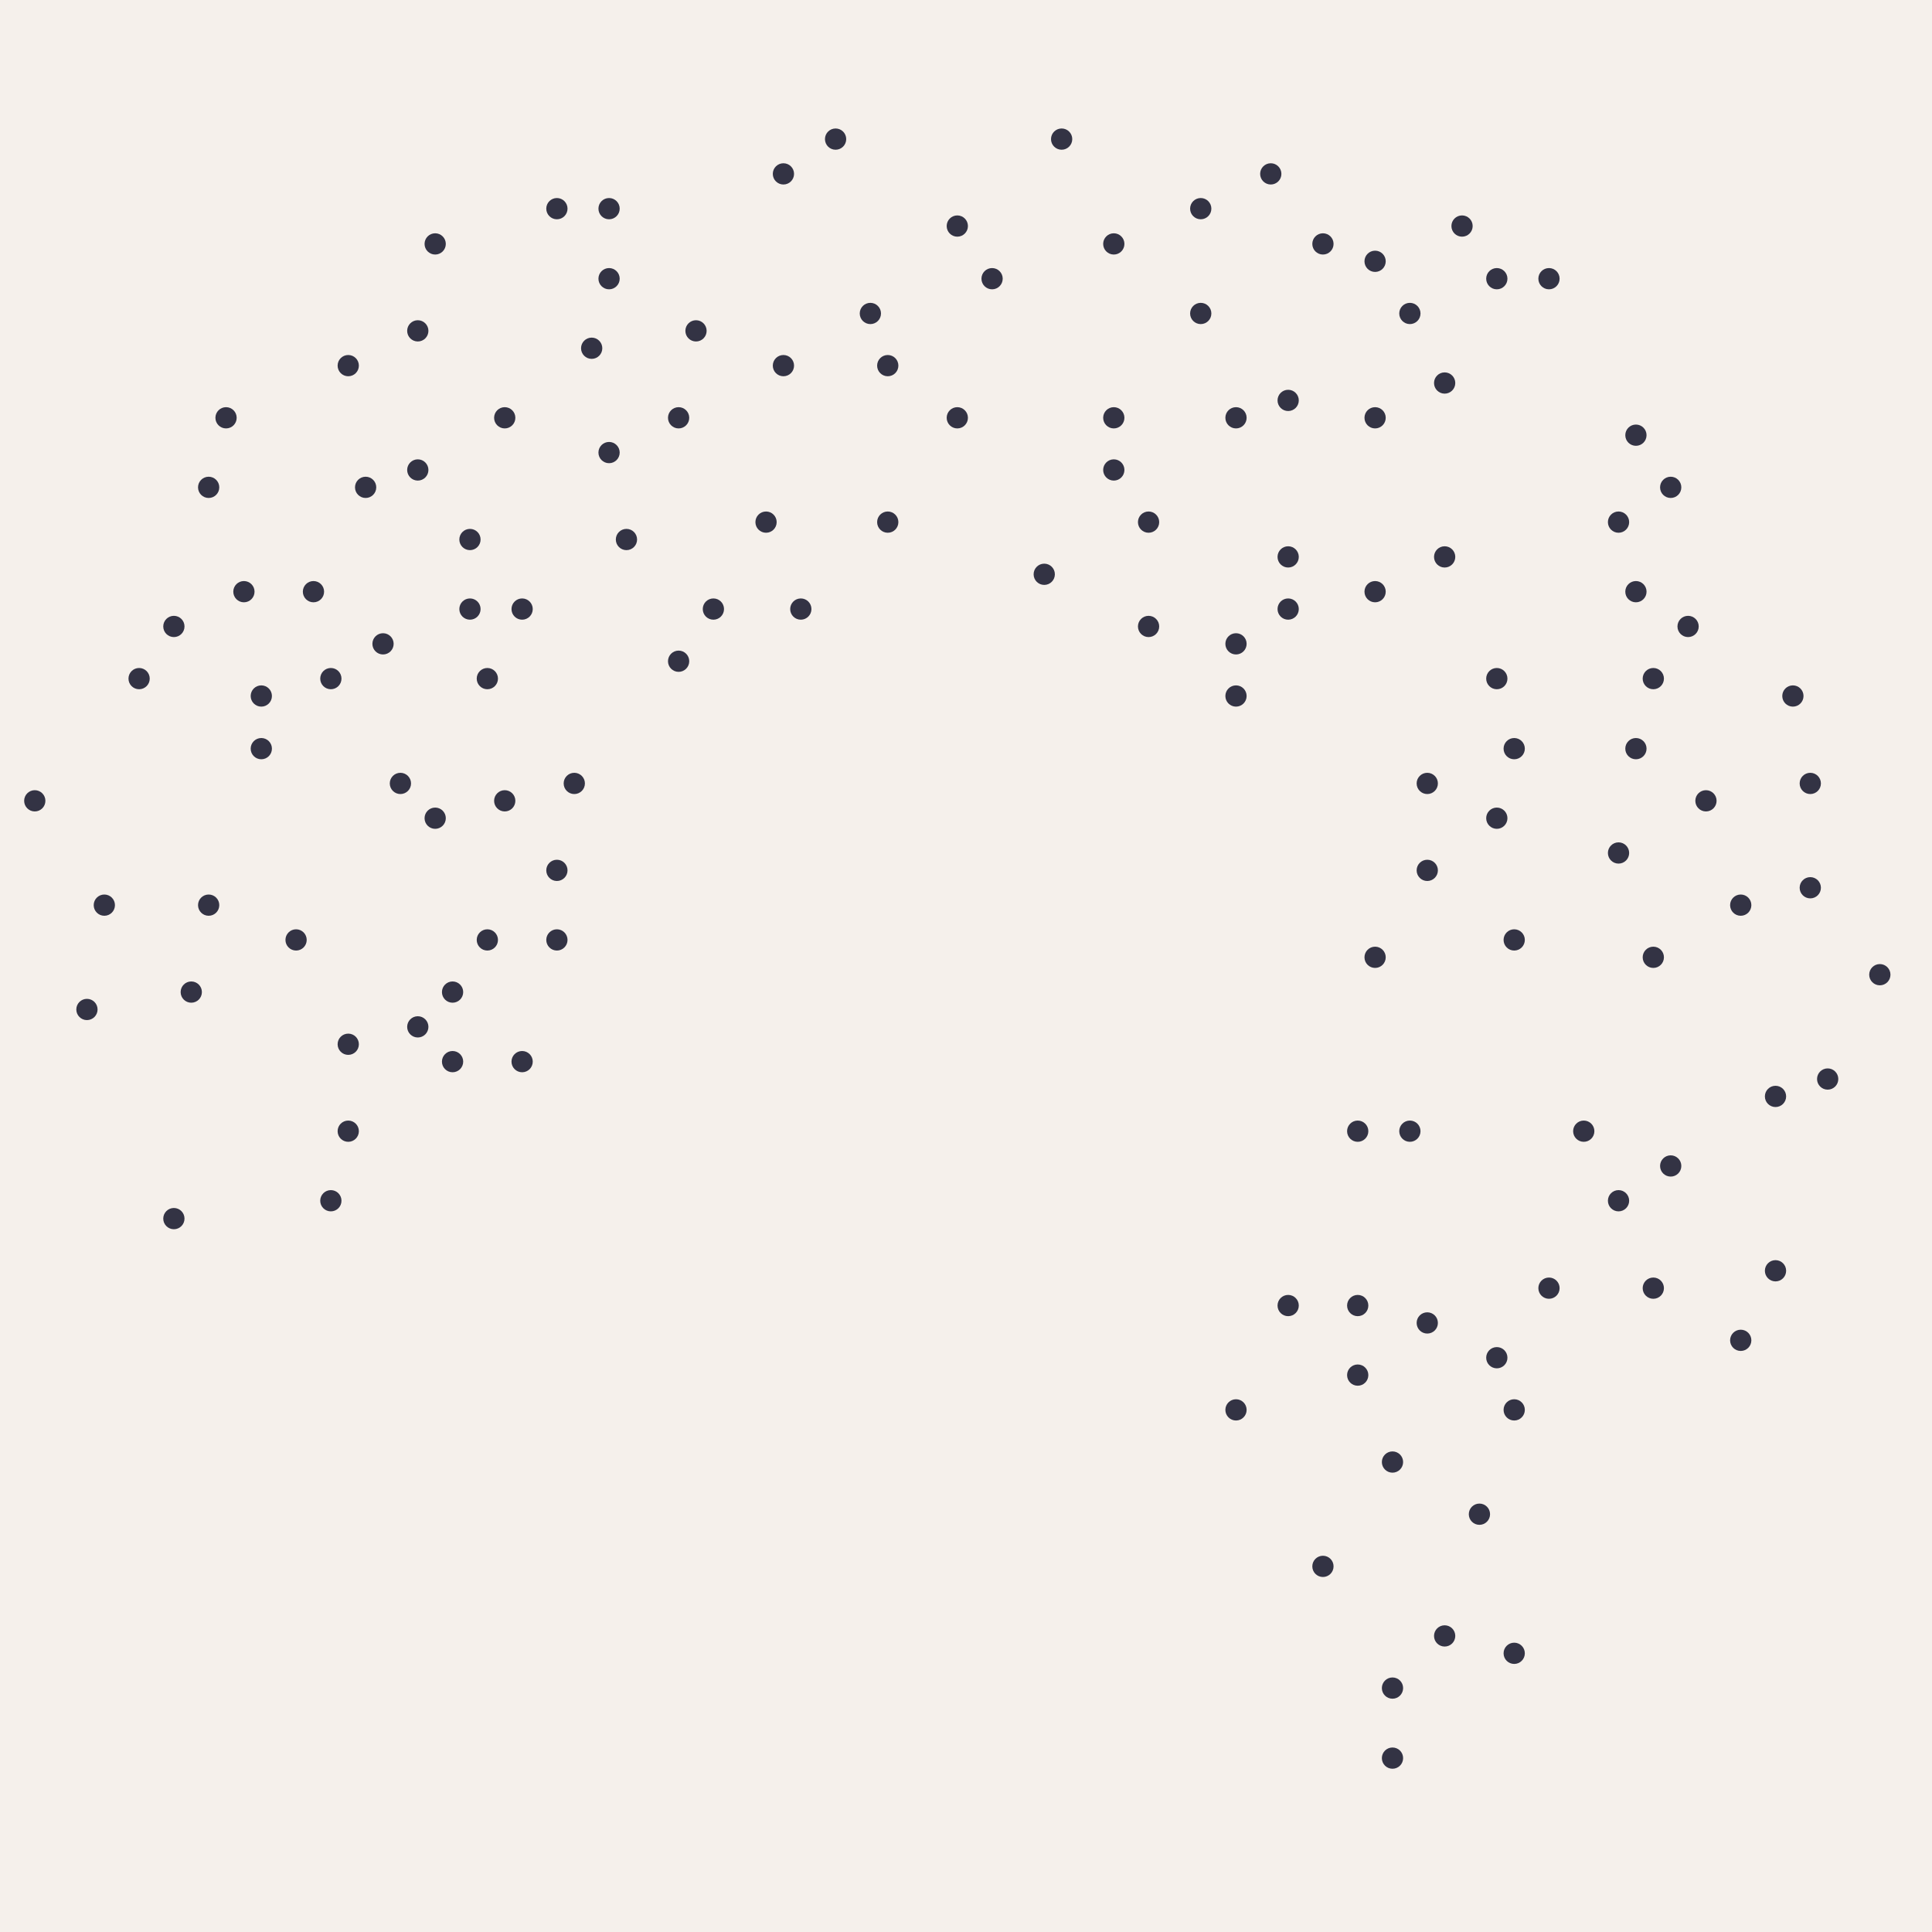
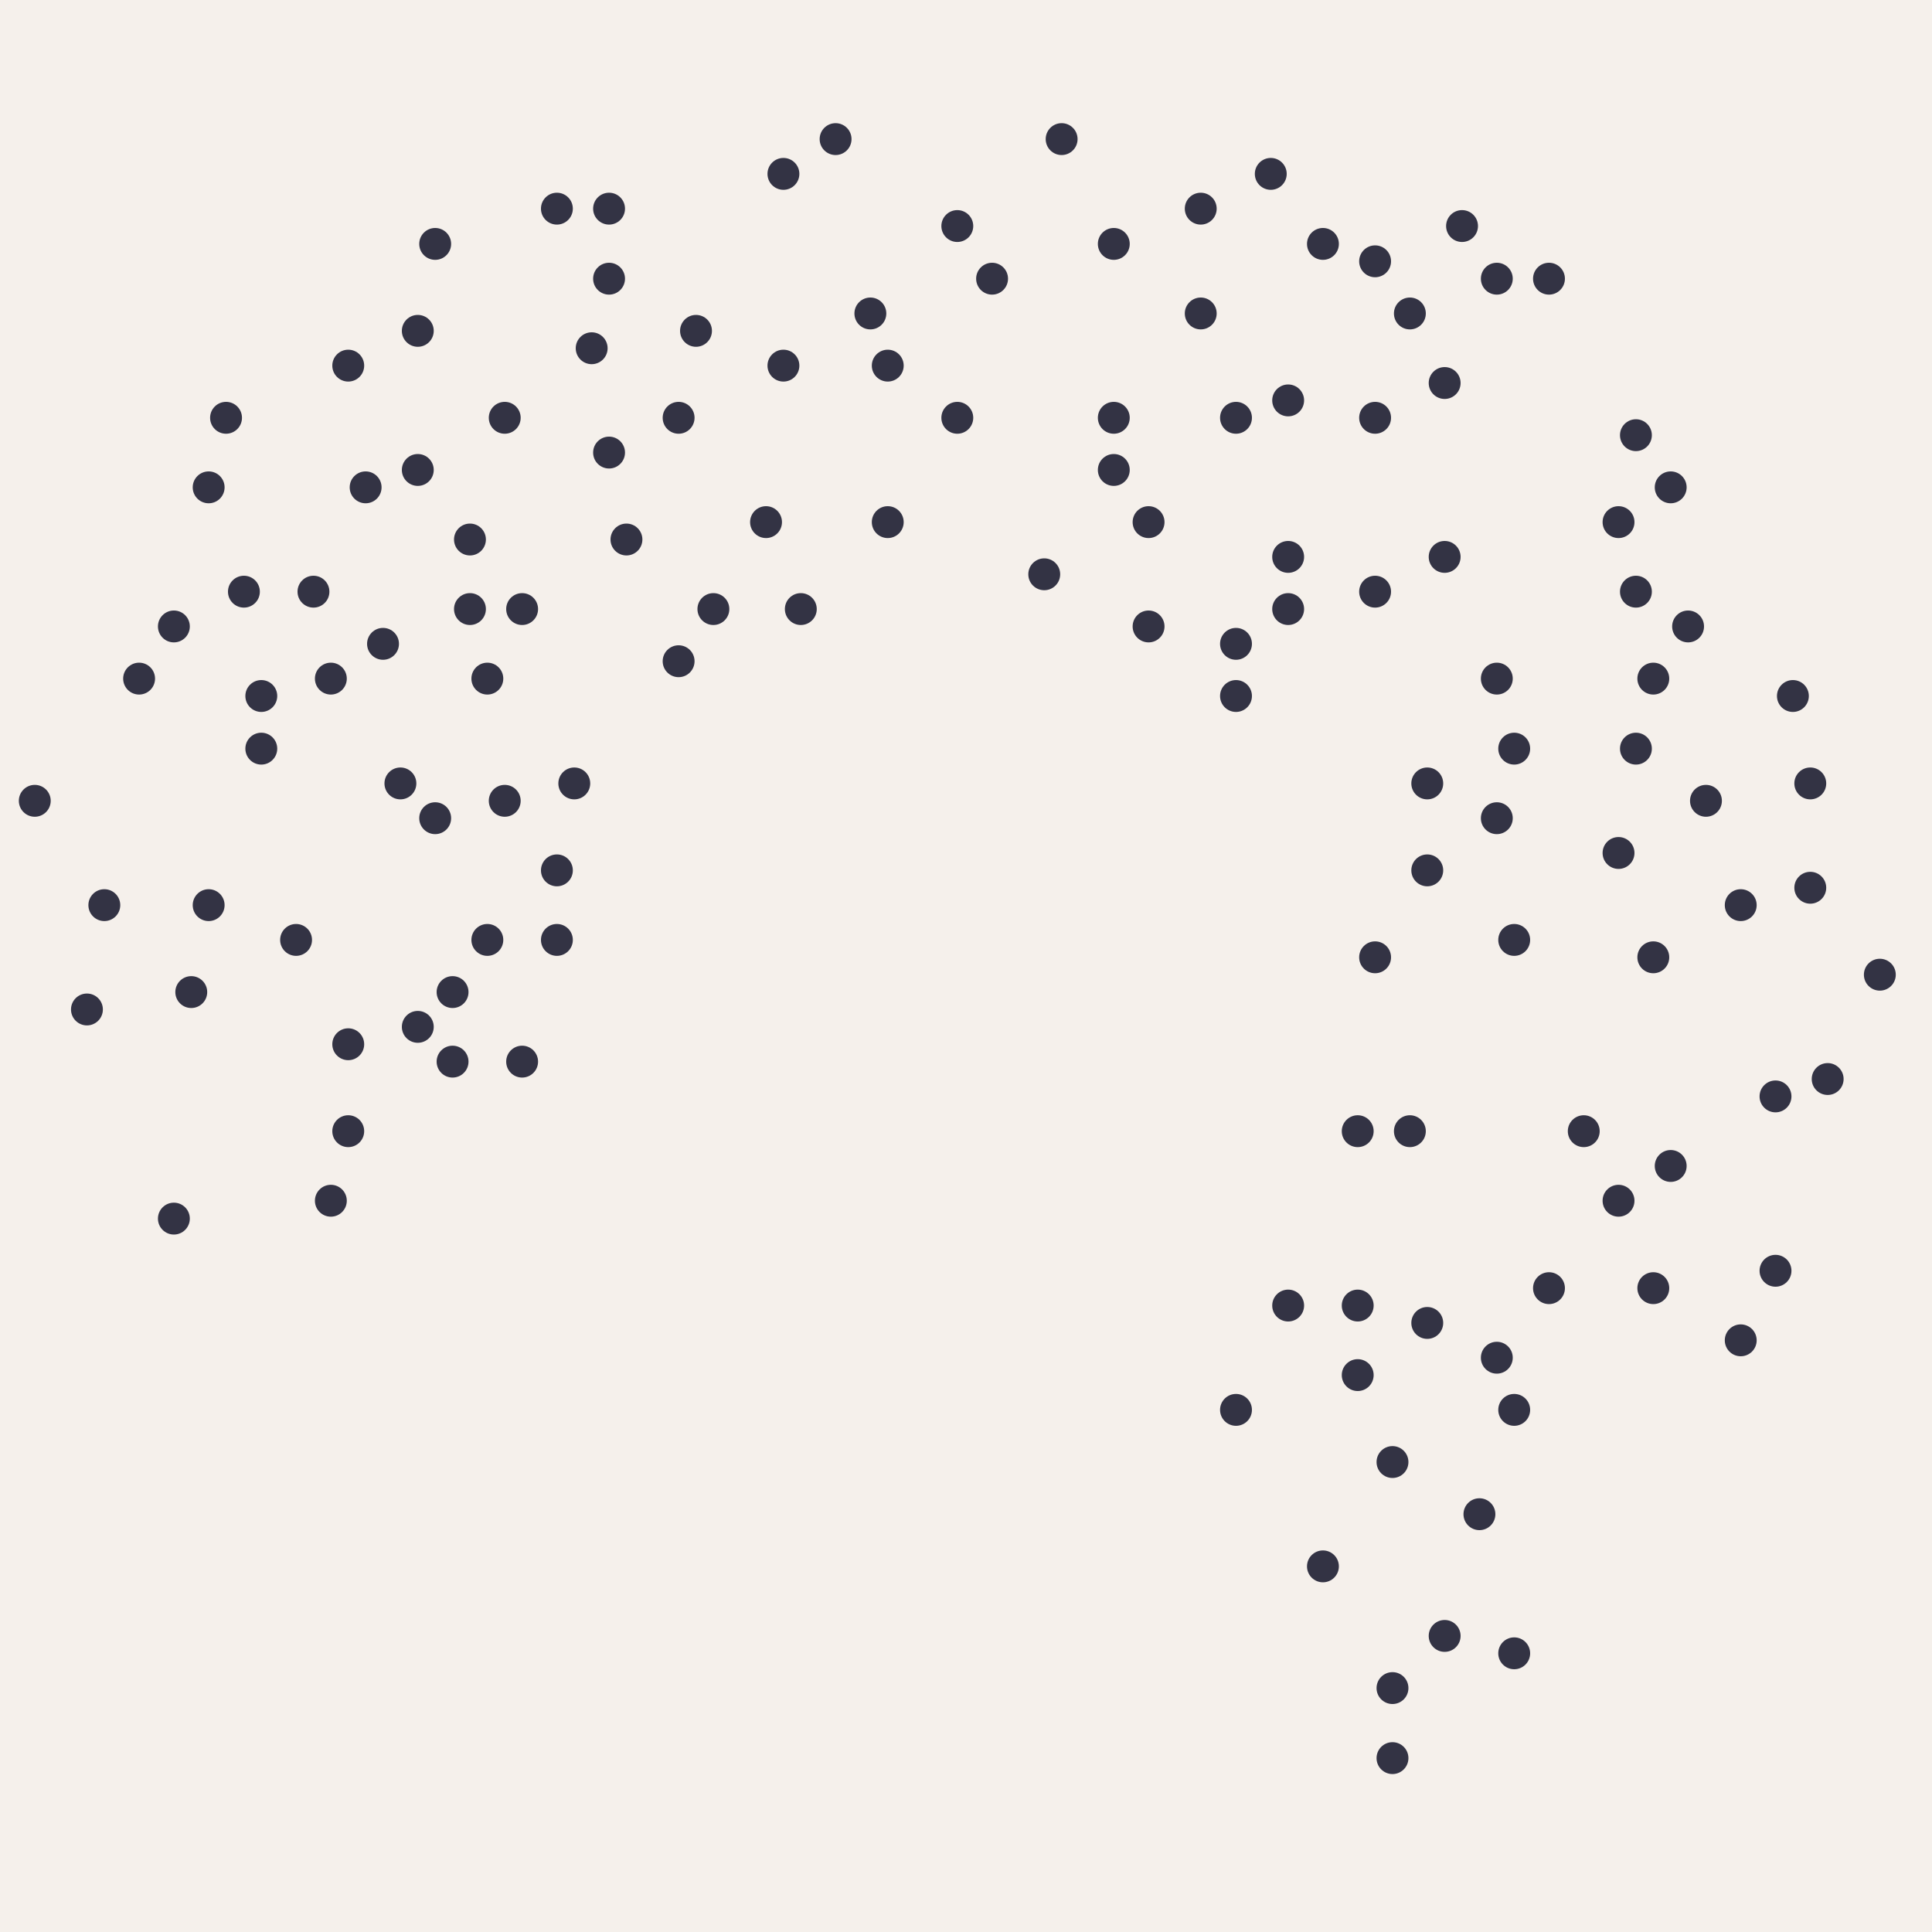
<svg xmlns="http://www.w3.org/2000/svg" width="400" height="400" viewBox="0 0 400 400">
  <rect width="100%" height="100%" fill="#f5f0eb" />
-   <circle cx="342.3" cy="266.7" r="2.2" fill="#334" />
-   <circle cx="68.5" cy="140.5" r="2.2" fill="#334" />
-   <circle cx="104.5" cy="86.5" r="2.2" fill="#334" />
-   <circle cx="320.7" cy="266.7" r="2.2" fill="#334" />
-   <circle cx="72.1" cy="75.7" r="2.2" fill="#334" />
-   <circle cx="313.5" cy="194.6" r="2.2" fill="#334" />
-   <circle cx="79.3" cy="133.3" r="2.2" fill="#334" />
-   <circle cx="338.7" cy="155.0" r="2.2" fill="#334" />
-   <circle cx="68.5" cy="248.6" r="2.2" fill="#334" />
-   <circle cx="281.1" cy="234.2" r="2.2" fill="#334" />
-   <circle cx="255.9" cy="144.1" r="2.2" fill="#334" />
-   <circle cx="140.5" cy="136.9" r="2.2" fill="#334" />
-   <circle cx="50.5" cy="122.5" r="2.2" fill="#334" />
-   <circle cx="237.8" cy="129.7" r="2.2" fill="#334" />
-   <circle cx="36.0" cy="129.7" r="2.2" fill="#334" />
-   <circle cx="248.6" cy="43.2" r="2.2" fill="#334" />
-   <circle cx="140.5" cy="86.5" r="2.2" fill="#334" />
-   <circle cx="108.1" cy="219.8" r="2.2" fill="#334" />
-   <circle cx="284.7" cy="86.5" r="2.2" fill="#334" />
-   <circle cx="86.5" cy="97.3" r="2.2" fill="#334" />
-   <circle cx="100.9" cy="140.5" r="2.2" fill="#334" />
-   <circle cx="374.8" cy="183.8" r="2.2" fill="#334" />
-   <circle cx="237.8" cy="108.1" r="2.2" fill="#334" />
-   <circle cx="129.7" cy="111.7" r="2.2" fill="#334" />
-   <circle cx="39.6" cy="205.4" r="2.2" fill="#334" />
-   <circle cx="266.7" cy="270.3" r="2.2" fill="#334" />
-   <circle cx="288.3" cy="302.7" r="2.2" fill="#334" />
-   <circle cx="115.3" cy="194.6" r="2.2" fill="#334" />
-   <circle cx="162.2" cy="75.7" r="2.2" fill="#334" />
-   <circle cx="338.7" cy="90.1" r="2.2" fill="#334" />
-   <circle cx="281.1" cy="284.7" r="2.2" fill="#334" />
-   <circle cx="295.5" cy="180.2" r="2.2" fill="#334" />
-   <circle cx="273.9" cy="50.5" r="2.2" fill="#334" />
-   <circle cx="7.2" cy="165.8" r="2.2" fill="#334" />
-   <circle cx="309.9" cy="57.7" r="2.2" fill="#334" />
-   <circle cx="205.4" cy="57.7" r="2.2" fill="#334" />
-   <circle cx="144.1" cy="68.5" r="2.2" fill="#334" />
-   <circle cx="126.1" cy="57.7" r="2.2" fill="#334" />
-   <circle cx="126.1" cy="93.7" r="2.2" fill="#334" />
-   <circle cx="288.3" cy="364.0" r="2.2" fill="#334" />
-   <circle cx="147.7" cy="126.1" r="2.2" fill="#334" />
-   <circle cx="309.9" cy="169.4" r="2.2" fill="#334" />
-   <circle cx="378.4" cy="223.4" r="2.2" fill="#334" />
-   <circle cx="61.3" cy="194.6" r="2.2" fill="#334" />
-   <circle cx="291.9" cy="234.2" r="2.2" fill="#334" />
-   <circle cx="255.9" cy="291.9" r="2.2" fill="#334" />
-   <circle cx="353.2" cy="165.8" r="2.2" fill="#334" />
-   <circle cx="97.3" cy="126.1" r="2.2" fill="#334" />
-   <circle cx="54.1" cy="144.1" r="2.2" fill="#334" />
-   <circle cx="158.6" cy="108.1" r="2.2" fill="#334" />
-   <circle cx="345.9" cy="100.9" r="2.2" fill="#334" />
-   <circle cx="183.8" cy="108.1" r="2.2" fill="#334" />
-   <circle cx="36.0" cy="252.3" r="2.2" fill="#334" />
-   <circle cx="281.1" cy="270.3" r="2.2" fill="#334" />
-   <circle cx="299.1" cy="115.3" r="2.2" fill="#334" />
-   <circle cx="118.9" cy="162.2" r="2.2" fill="#334" />
-   <circle cx="165.8" cy="126.1" r="2.2" fill="#334" />
-   <circle cx="46.8" cy="86.5" r="2.2" fill="#334" />
-   <circle cx="320.7" cy="57.7" r="2.2" fill="#334" />
-   <circle cx="104.5" cy="165.8" r="2.2" fill="#334" />
-   <circle cx="266.7" cy="115.3" r="2.2" fill="#334" />
-   <circle cx="183.8" cy="75.7" r="2.2" fill="#334" />
-   <circle cx="198.2" cy="46.8" r="2.2" fill="#334" />
-   <circle cx="295.5" cy="273.9" r="2.2" fill="#334" />
-   <circle cx="248.6" cy="64.9" r="2.2" fill="#334" />
-   <circle cx="108.1" cy="126.1" r="2.2" fill="#334" />
-   <circle cx="295.5" cy="162.2" r="2.2" fill="#334" />
-   <circle cx="266.7" cy="126.1" r="2.2" fill="#334" />
-   <circle cx="230.6" cy="86.5" r="2.2" fill="#334" />
-   <circle cx="374.8" cy="162.2" r="2.2" fill="#334" />
-   <circle cx="327.9" cy="234.2" r="2.2" fill="#334" />
-   <circle cx="28.8" cy="140.5" r="2.2" fill="#334" />
-   <circle cx="309.9" cy="281.1" r="2.2" fill="#334" />
-   <circle cx="54.1" cy="155.0" r="2.2" fill="#334" />
-   <circle cx="180.2" cy="64.9" r="2.2" fill="#334" />
-   <circle cx="273.9" cy="324.3" r="2.2" fill="#334" />
-   <circle cx="360.4" cy="277.5" r="2.2" fill="#334" />
-   <circle cx="284.7" cy="198.2" r="2.2" fill="#334" />
-   <circle cx="93.7" cy="205.4" r="2.2" fill="#334" />
-   <circle cx="389.2" cy="201.8" r="2.2" fill="#334" />
-   <circle cx="345.9" cy="241.4" r="2.2" fill="#334" />
-   <circle cx="367.6" cy="263.1" r="2.2" fill="#334" />
-   <circle cx="284.7" cy="122.5" r="2.2" fill="#334" />
-   <circle cx="219.8" cy="28.8" r="2.2" fill="#334" />
-   <circle cx="306.3" cy="313.5" r="2.2" fill="#334" />
-   <circle cx="126.1" cy="43.2" r="2.2" fill="#334" />
-   <circle cx="82.9" cy="162.2" r="2.2" fill="#334" />
-   <circle cx="338.7" cy="122.5" r="2.2" fill="#334" />
-   <circle cx="313.5" cy="342.3" r="2.2" fill="#334" />
-   <circle cx="230.6" cy="50.5" r="2.2" fill="#334" />
-   <circle cx="90.1" cy="169.4" r="2.2" fill="#334" />
-   <circle cx="115.3" cy="180.2" r="2.2" fill="#334" />
-   <circle cx="299.1" cy="79.3" r="2.2" fill="#334" />
-   <circle cx="367.6" cy="227.0" r="2.2" fill="#334" />
-   <circle cx="64.9" cy="122.5" r="2.2" fill="#334" />
-   <circle cx="255.9" cy="86.5" r="2.2" fill="#334" />
-   <circle cx="198.2" cy="86.5" r="2.2" fill="#334" />
-   <circle cx="266.7" cy="82.9" r="2.2" fill="#334" />
-   <circle cx="309.9" cy="140.5" r="2.2" fill="#334" />
-   <circle cx="18.0" cy="209.0" r="2.2" fill="#334" />
-   <circle cx="21.6" cy="187.4" r="2.2" fill="#334" />
-   <circle cx="72.1" cy="216.2" r="2.2" fill="#334" />
-   <circle cx="75.7" cy="100.9" r="2.2" fill="#334" />
-   <circle cx="255.9" cy="133.3" r="2.2" fill="#334" />
-   <circle cx="299.1" cy="338.7" r="2.2" fill="#334" />
-   <circle cx="349.5" cy="129.7" r="2.2" fill="#334" />
-   <circle cx="291.9" cy="64.9" r="2.2" fill="#334" />
-   <circle cx="86.5" cy="212.6" r="2.2" fill="#334" />
-   <circle cx="342.3" cy="140.5" r="2.2" fill="#334" />
-   <circle cx="72.1" cy="234.2" r="2.2" fill="#334" />
-   <circle cx="335.1" cy="248.6" r="2.2" fill="#334" />
-   <circle cx="43.2" cy="100.9" r="2.2" fill="#334" />
-   <circle cx="342.3" cy="198.2" r="2.2" fill="#334" />
-   <circle cx="302.7" cy="46.8" r="2.2" fill="#334" />
-   <circle cx="288.3" cy="349.5" r="2.2" fill="#334" />
-   <circle cx="122.5" cy="72.1" r="2.2" fill="#334" />
-   <circle cx="173.0" cy="28.8" r="2.2" fill="#334" />
-   <circle cx="115.3" cy="43.2" r="2.2" fill="#334" />
-   <circle cx="284.7" cy="54.1" r="2.2" fill="#334" />
-   <circle cx="90.1" cy="50.5" r="2.2" fill="#334" />
-   <circle cx="230.6" cy="97.3" r="2.2" fill="#334" />
-   <circle cx="335.1" cy="108.1" r="2.2" fill="#334" />
-   <circle cx="360.4" cy="187.4" r="2.2" fill="#334" />
-   <circle cx="313.5" cy="291.9" r="2.2" fill="#334" />
-   <circle cx="216.2" cy="118.9" r="2.2" fill="#334" />
-   <circle cx="263.1" cy="36.0" r="2.2" fill="#334" />
-   <circle cx="313.5" cy="155.0" r="2.2" fill="#334" />
-   <circle cx="335.1" cy="176.6" r="2.2" fill="#334" />
-   <circle cx="93.7" cy="219.8" r="2.2" fill="#334" />
-   <circle cx="100.9" cy="194.6" r="2.2" fill="#334" />
-   <circle cx="162.2" cy="36.0" r="2.2" fill="#334" />
-   <circle cx="86.5" cy="68.5" r="2.2" fill="#334" />
-   <circle cx="43.2" cy="187.4" r="2.2" fill="#334" />
-   <circle cx="97.3" cy="111.7" r="2.2" fill="#334" />
-   <circle cx="371.2" cy="144.1" r="2.2" fill="#334" />
+   <circle cx="342.3" cy="266.7" r="3.3" fill="#334" />
+   <circle cx="68.5" cy="140.5" r="3.3" fill="#334" />
+   <circle cx="104.5" cy="86.5" r="3.3" fill="#334" />
+   <circle cx="320.7" cy="266.7" r="3.3" fill="#334" />
+   <circle cx="72.1" cy="75.7" r="3.3" fill="#334" />
+   <circle cx="313.5" cy="194.6" r="3.3" fill="#334" />
+   <circle cx="79.3" cy="133.3" r="3.3" fill="#334" />
+   <circle cx="338.7" cy="155.0" r="3.3" fill="#334" />
+   <circle cx="68.5" cy="248.6" r="3.3" fill="#334" />
+   <circle cx="281.1" cy="234.2" r="3.3" fill="#334" />
+   <circle cx="255.9" cy="144.1" r="3.3" fill="#334" />
+   <circle cx="140.5" cy="136.9" r="3.3" fill="#334" />
+   <circle cx="50.5" cy="122.5" r="3.3" fill="#334" />
+   <circle cx="237.8" cy="129.7" r="3.3" fill="#334" />
+   <circle cx="36.0" cy="129.7" r="3.3" fill="#334" />
+   <circle cx="248.6" cy="43.2" r="3.3" fill="#334" />
+   <circle cx="140.5" cy="86.5" r="3.3" fill="#334" />
+   <circle cx="108.1" cy="219.8" r="3.3" fill="#334" />
+   <circle cx="284.7" cy="86.5" r="3.3" fill="#334" />
+   <circle cx="86.5" cy="97.3" r="3.3" fill="#334" />
+   <circle cx="100.9" cy="140.5" r="3.3" fill="#334" />
+   <circle cx="374.8" cy="183.8" r="3.3" fill="#334" />
+   <circle cx="237.8" cy="108.1" r="3.3" fill="#334" />
+   <circle cx="129.7" cy="111.7" r="3.3" fill="#334" />
+   <circle cx="39.6" cy="205.4" r="3.3" fill="#334" />
+   <circle cx="266.7" cy="270.3" r="3.3" fill="#334" />
+   <circle cx="288.3" cy="302.7" r="3.3" fill="#334" />
+   <circle cx="115.3" cy="194.6" r="3.3" fill="#334" />
+   <circle cx="162.2" cy="75.7" r="3.3" fill="#334" />
+   <circle cx="338.7" cy="90.1" r="3.3" fill="#334" />
+   <circle cx="281.1" cy="284.7" r="3.3" fill="#334" />
+   <circle cx="295.5" cy="180.2" r="3.3" fill="#334" />
+   <circle cx="273.9" cy="50.5" r="3.3" fill="#334" />
+   <circle cx="7.2" cy="165.8" r="3.3" fill="#334" />
+   <circle cx="309.9" cy="57.7" r="3.3" fill="#334" />
+   <circle cx="205.4" cy="57.7" r="3.3" fill="#334" />
+   <circle cx="144.1" cy="68.5" r="3.3" fill="#334" />
+   <circle cx="126.1" cy="57.7" r="3.3" fill="#334" />
+   <circle cx="126.1" cy="93.7" r="3.3" fill="#334" />
+   <circle cx="288.3" cy="364.0" r="3.3" fill="#334" />
+   <circle cx="147.7" cy="126.1" r="3.3" fill="#334" />
+   <circle cx="309.9" cy="169.4" r="3.3" fill="#334" />
+   <circle cx="378.4" cy="223.4" r="3.3" fill="#334" />
+   <circle cx="61.3" cy="194.6" r="3.3" fill="#334" />
+   <circle cx="291.9" cy="234.2" r="3.3" fill="#334" />
+   <circle cx="255.9" cy="291.9" r="3.3" fill="#334" />
+   <circle cx="353.2" cy="165.8" r="3.3" fill="#334" />
+   <circle cx="97.3" cy="126.1" r="3.3" fill="#334" />
+   <circle cx="54.1" cy="144.1" r="3.3" fill="#334" />
+   <circle cx="158.6" cy="108.1" r="3.3" fill="#334" />
+   <circle cx="345.9" cy="100.9" r="3.3" fill="#334" />
+   <circle cx="183.8" cy="108.1" r="3.3" fill="#334" />
+   <circle cx="36.0" cy="252.3" r="3.3" fill="#334" />
+   <circle cx="281.1" cy="270.3" r="3.3" fill="#334" />
+   <circle cx="299.1" cy="115.3" r="3.3" fill="#334" />
+   <circle cx="118.9" cy="162.2" r="3.3" fill="#334" />
+   <circle cx="165.8" cy="126.1" r="3.3" fill="#334" />
+   <circle cx="46.8" cy="86.5" r="3.3" fill="#334" />
+   <circle cx="320.7" cy="57.7" r="3.3" fill="#334" />
+   <circle cx="104.5" cy="165.8" r="3.3" fill="#334" />
+   <circle cx="266.7" cy="115.3" r="3.3" fill="#334" />
+   <circle cx="183.8" cy="75.7" r="3.3" fill="#334" />
+   <circle cx="198.2" cy="46.8" r="3.3" fill="#334" />
+   <circle cx="295.5" cy="273.9" r="3.3" fill="#334" />
+   <circle cx="248.6" cy="64.9" r="3.3" fill="#334" />
+   <circle cx="108.1" cy="126.1" r="3.3" fill="#334" />
+   <circle cx="295.5" cy="162.2" r="3.3" fill="#334" />
+   <circle cx="266.7" cy="126.1" r="3.3" fill="#334" />
+   <circle cx="230.6" cy="86.5" r="3.3" fill="#334" />
+   <circle cx="374.8" cy="162.2" r="3.3" fill="#334" />
+   <circle cx="327.9" cy="234.2" r="3.3" fill="#334" />
+   <circle cx="28.8" cy="140.5" r="3.3" fill="#334" />
+   <circle cx="309.9" cy="281.1" r="3.3" fill="#334" />
+   <circle cx="54.1" cy="155.0" r="3.3" fill="#334" />
+   <circle cx="180.2" cy="64.9" r="3.3" fill="#334" />
+   <circle cx="273.9" cy="324.3" r="3.3" fill="#334" />
+   <circle cx="360.4" cy="277.5" r="3.3" fill="#334" />
+   <circle cx="284.7" cy="198.2" r="3.3" fill="#334" />
+   <circle cx="93.7" cy="205.4" r="3.3" fill="#334" />
+   <circle cx="389.2" cy="201.8" r="3.3" fill="#334" />
+   <circle cx="345.9" cy="241.4" r="3.3" fill="#334" />
+   <circle cx="367.6" cy="263.1" r="3.3" fill="#334" />
+   <circle cx="284.7" cy="122.5" r="3.3" fill="#334" />
+   <circle cx="219.8" cy="28.8" r="3.3" fill="#334" />
+   <circle cx="306.3" cy="313.5" r="3.3" fill="#334" />
+   <circle cx="126.1" cy="43.2" r="3.3" fill="#334" />
+   <circle cx="82.9" cy="162.2" r="3.3" fill="#334" />
+   <circle cx="338.7" cy="122.5" r="3.3" fill="#334" />
+   <circle cx="313.5" cy="342.3" r="3.3" fill="#334" />
+   <circle cx="230.6" cy="50.5" r="3.3" fill="#334" />
+   <circle cx="90.1" cy="169.4" r="3.3" fill="#334" />
+   <circle cx="115.3" cy="180.2" r="3.3" fill="#334" />
+   <circle cx="299.1" cy="79.3" r="3.3" fill="#334" />
+   <circle cx="367.6" cy="227.0" r="3.3" fill="#334" />
+   <circle cx="64.9" cy="122.5" r="3.3" fill="#334" />
+   <circle cx="255.9" cy="86.5" r="3.3" fill="#334" />
+   <circle cx="198.2" cy="86.5" r="3.3" fill="#334" />
+   <circle cx="266.7" cy="82.9" r="3.3" fill="#334" />
+   <circle cx="309.9" cy="140.5" r="3.3" fill="#334" />
+   <circle cx="18.0" cy="209.0" r="3.3" fill="#334" />
+   <circle cx="21.6" cy="187.4" r="3.3" fill="#334" />
+   <circle cx="72.1" cy="216.2" r="3.3" fill="#334" />
+   <circle cx="75.7" cy="100.9" r="3.3" fill="#334" />
+   <circle cx="255.9" cy="133.3" r="3.3" fill="#334" />
+   <circle cx="299.1" cy="338.7" r="3.3" fill="#334" />
+   <circle cx="349.5" cy="129.7" r="3.3" fill="#334" />
+   <circle cx="291.9" cy="64.9" r="3.3" fill="#334" />
+   <circle cx="86.5" cy="212.6" r="3.3" fill="#334" />
+   <circle cx="342.3" cy="140.5" r="3.3" fill="#334" />
+   <circle cx="72.1" cy="234.2" r="3.3" fill="#334" />
+   <circle cx="335.1" cy="248.6" r="3.3" fill="#334" />
+   <circle cx="43.2" cy="100.9" r="3.3" fill="#334" />
+   <circle cx="342.3" cy="198.2" r="3.3" fill="#334" />
+   <circle cx="302.7" cy="46.8" r="3.3" fill="#334" />
+   <circle cx="288.3" cy="349.5" r="3.3" fill="#334" />
+   <circle cx="122.5" cy="72.1" r="3.3" fill="#334" />
+   <circle cx="173.0" cy="28.8" r="3.3" fill="#334" />
+   <circle cx="115.3" cy="43.2" r="3.3" fill="#334" />
+   <circle cx="284.7" cy="54.1" r="3.3" fill="#334" />
+   <circle cx="90.1" cy="50.5" r="3.3" fill="#334" />
+   <circle cx="230.6" cy="97.3" r="3.3" fill="#334" />
+   <circle cx="335.1" cy="108.1" r="3.3" fill="#334" />
+   <circle cx="360.4" cy="187.4" r="3.3" fill="#334" />
+   <circle cx="313.5" cy="291.9" r="3.3" fill="#334" />
+   <circle cx="216.2" cy="118.9" r="3.3" fill="#334" />
+   <circle cx="263.1" cy="36.0" r="3.3" fill="#334" />
+   <circle cx="313.5" cy="155.0" r="3.3" fill="#334" />
+   <circle cx="335.1" cy="176.6" r="3.3" fill="#334" />
+   <circle cx="93.7" cy="219.8" r="3.3" fill="#334" />
+   <circle cx="100.9" cy="194.6" r="3.3" fill="#334" />
+   <circle cx="162.2" cy="36.0" r="3.3" fill="#334" />
+   <circle cx="86.5" cy="68.5" r="3.3" fill="#334" />
+   <circle cx="43.2" cy="187.4" r="3.3" fill="#334" />
+   <circle cx="97.3" cy="111.7" r="3.3" fill="#334" />
+   <circle cx="371.2" cy="144.1" r="3.3" fill="#334" />
</svg>
